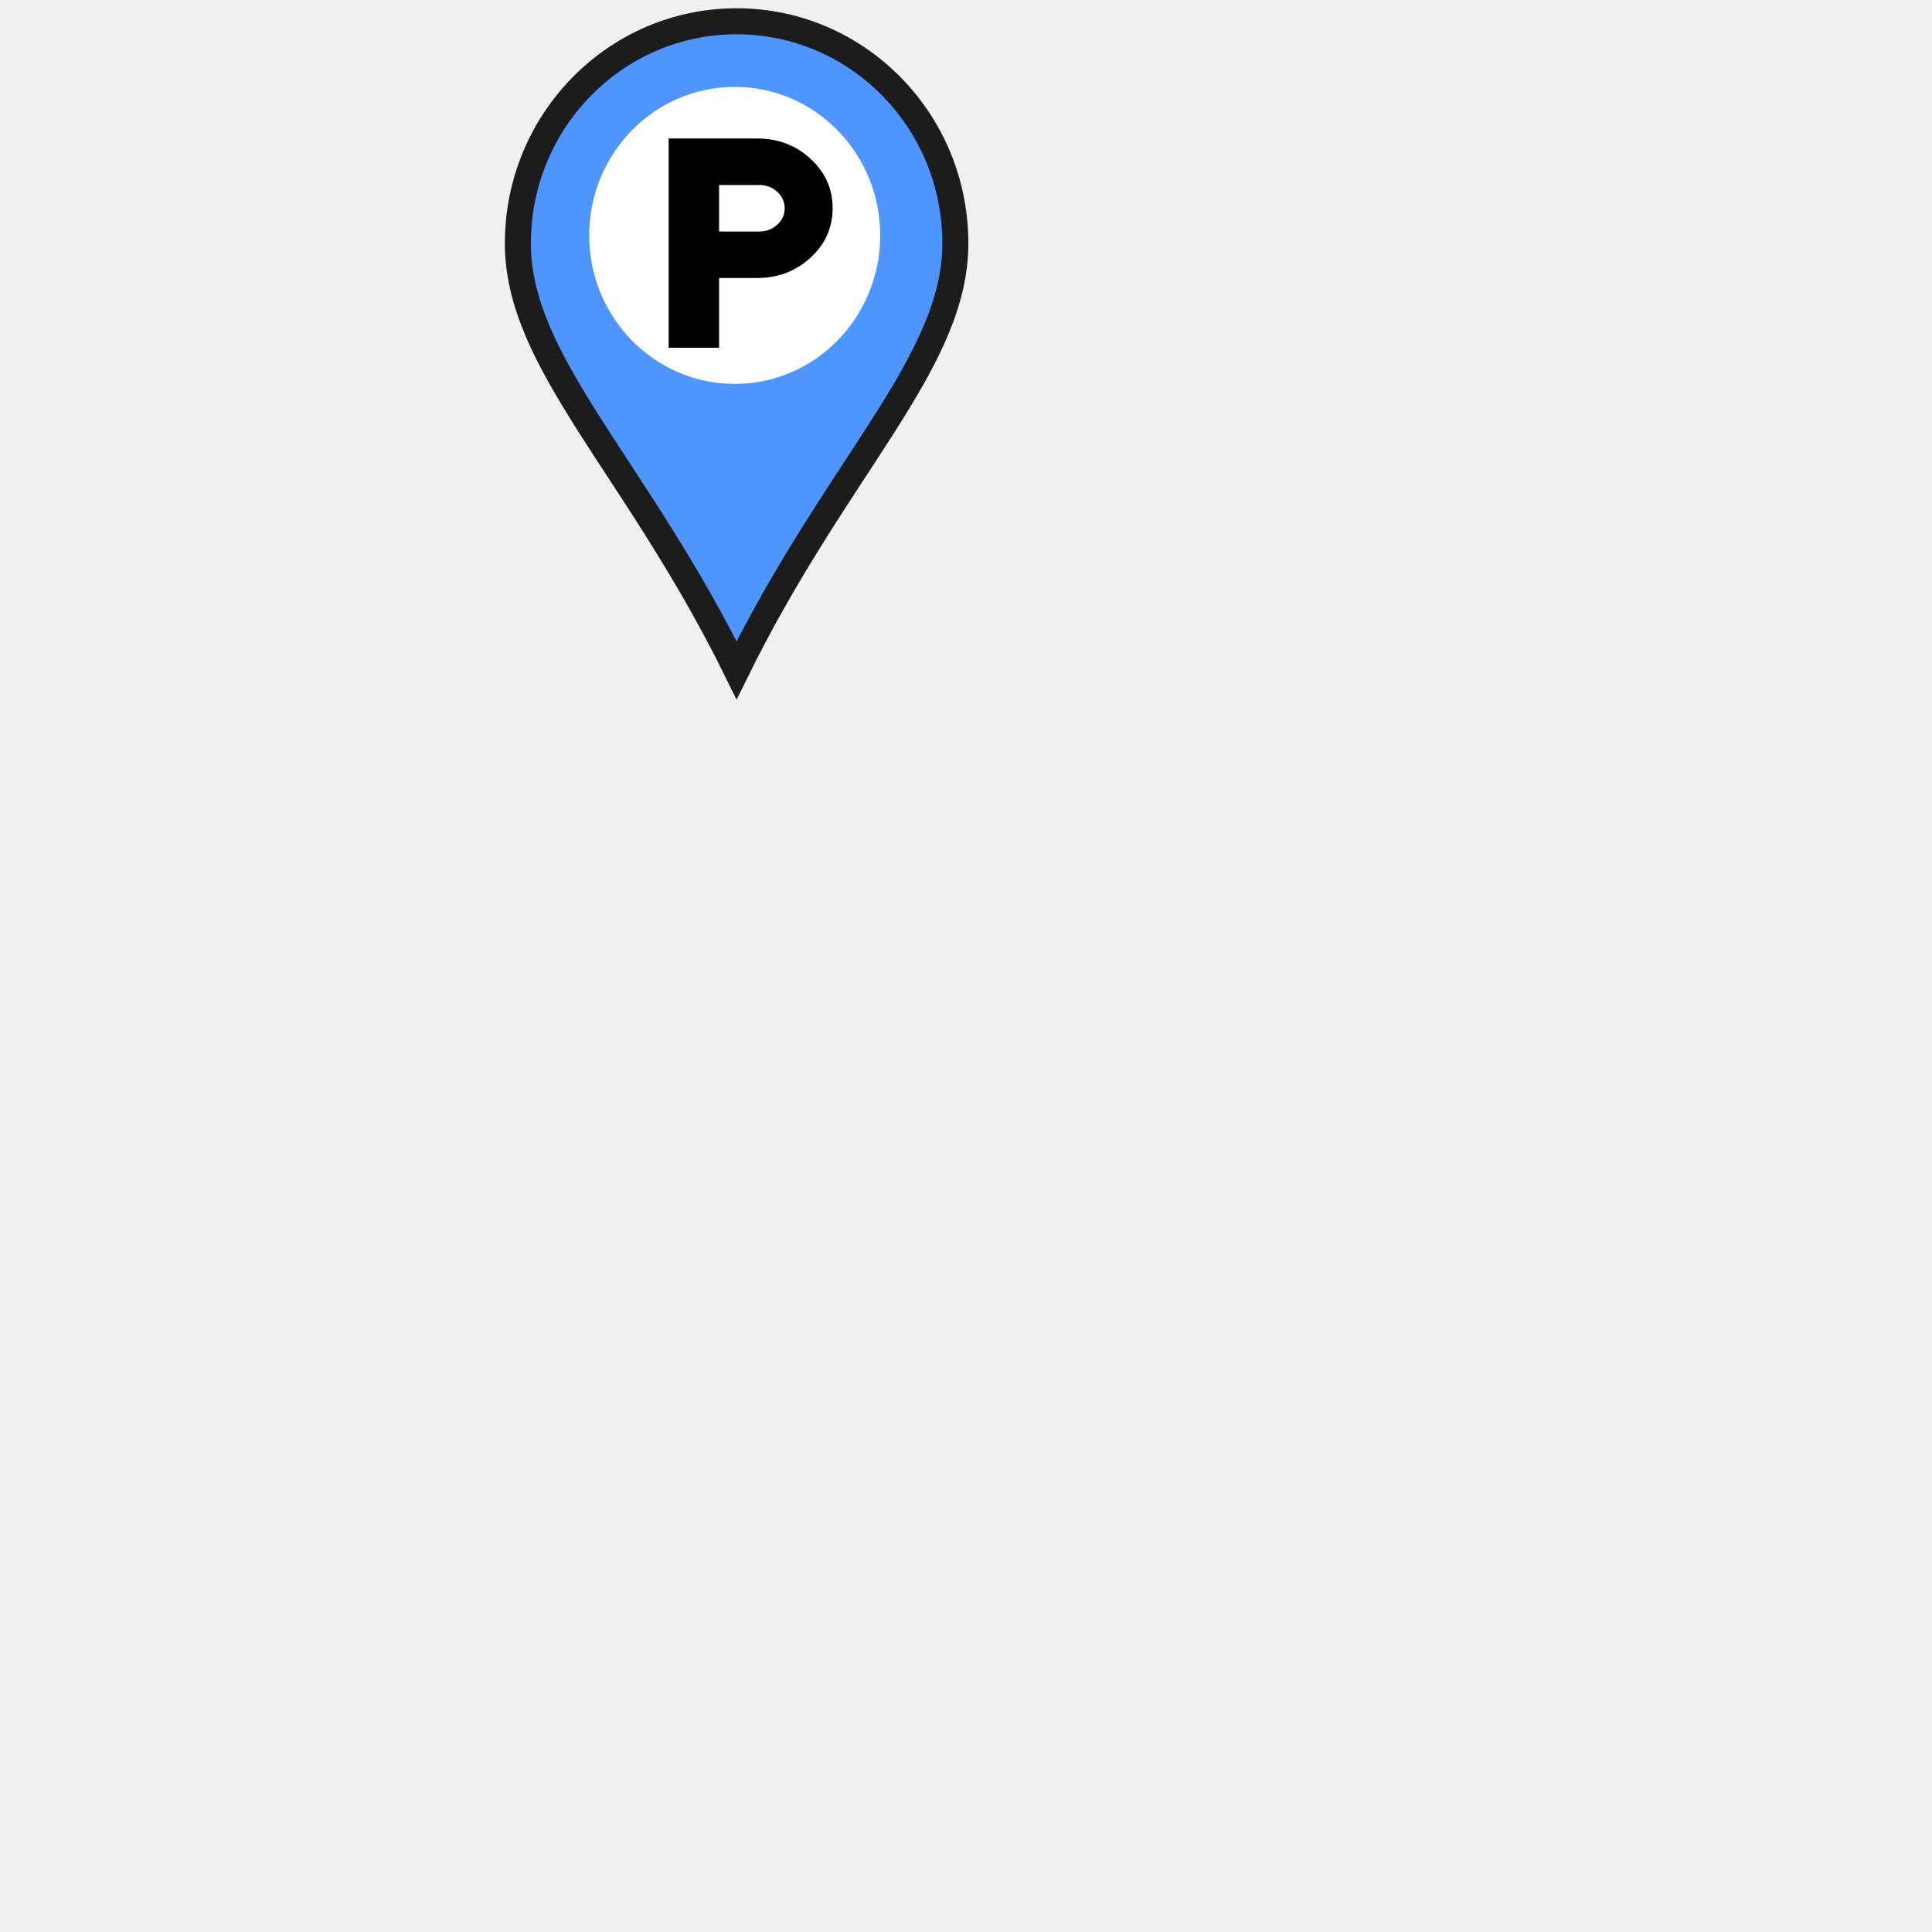
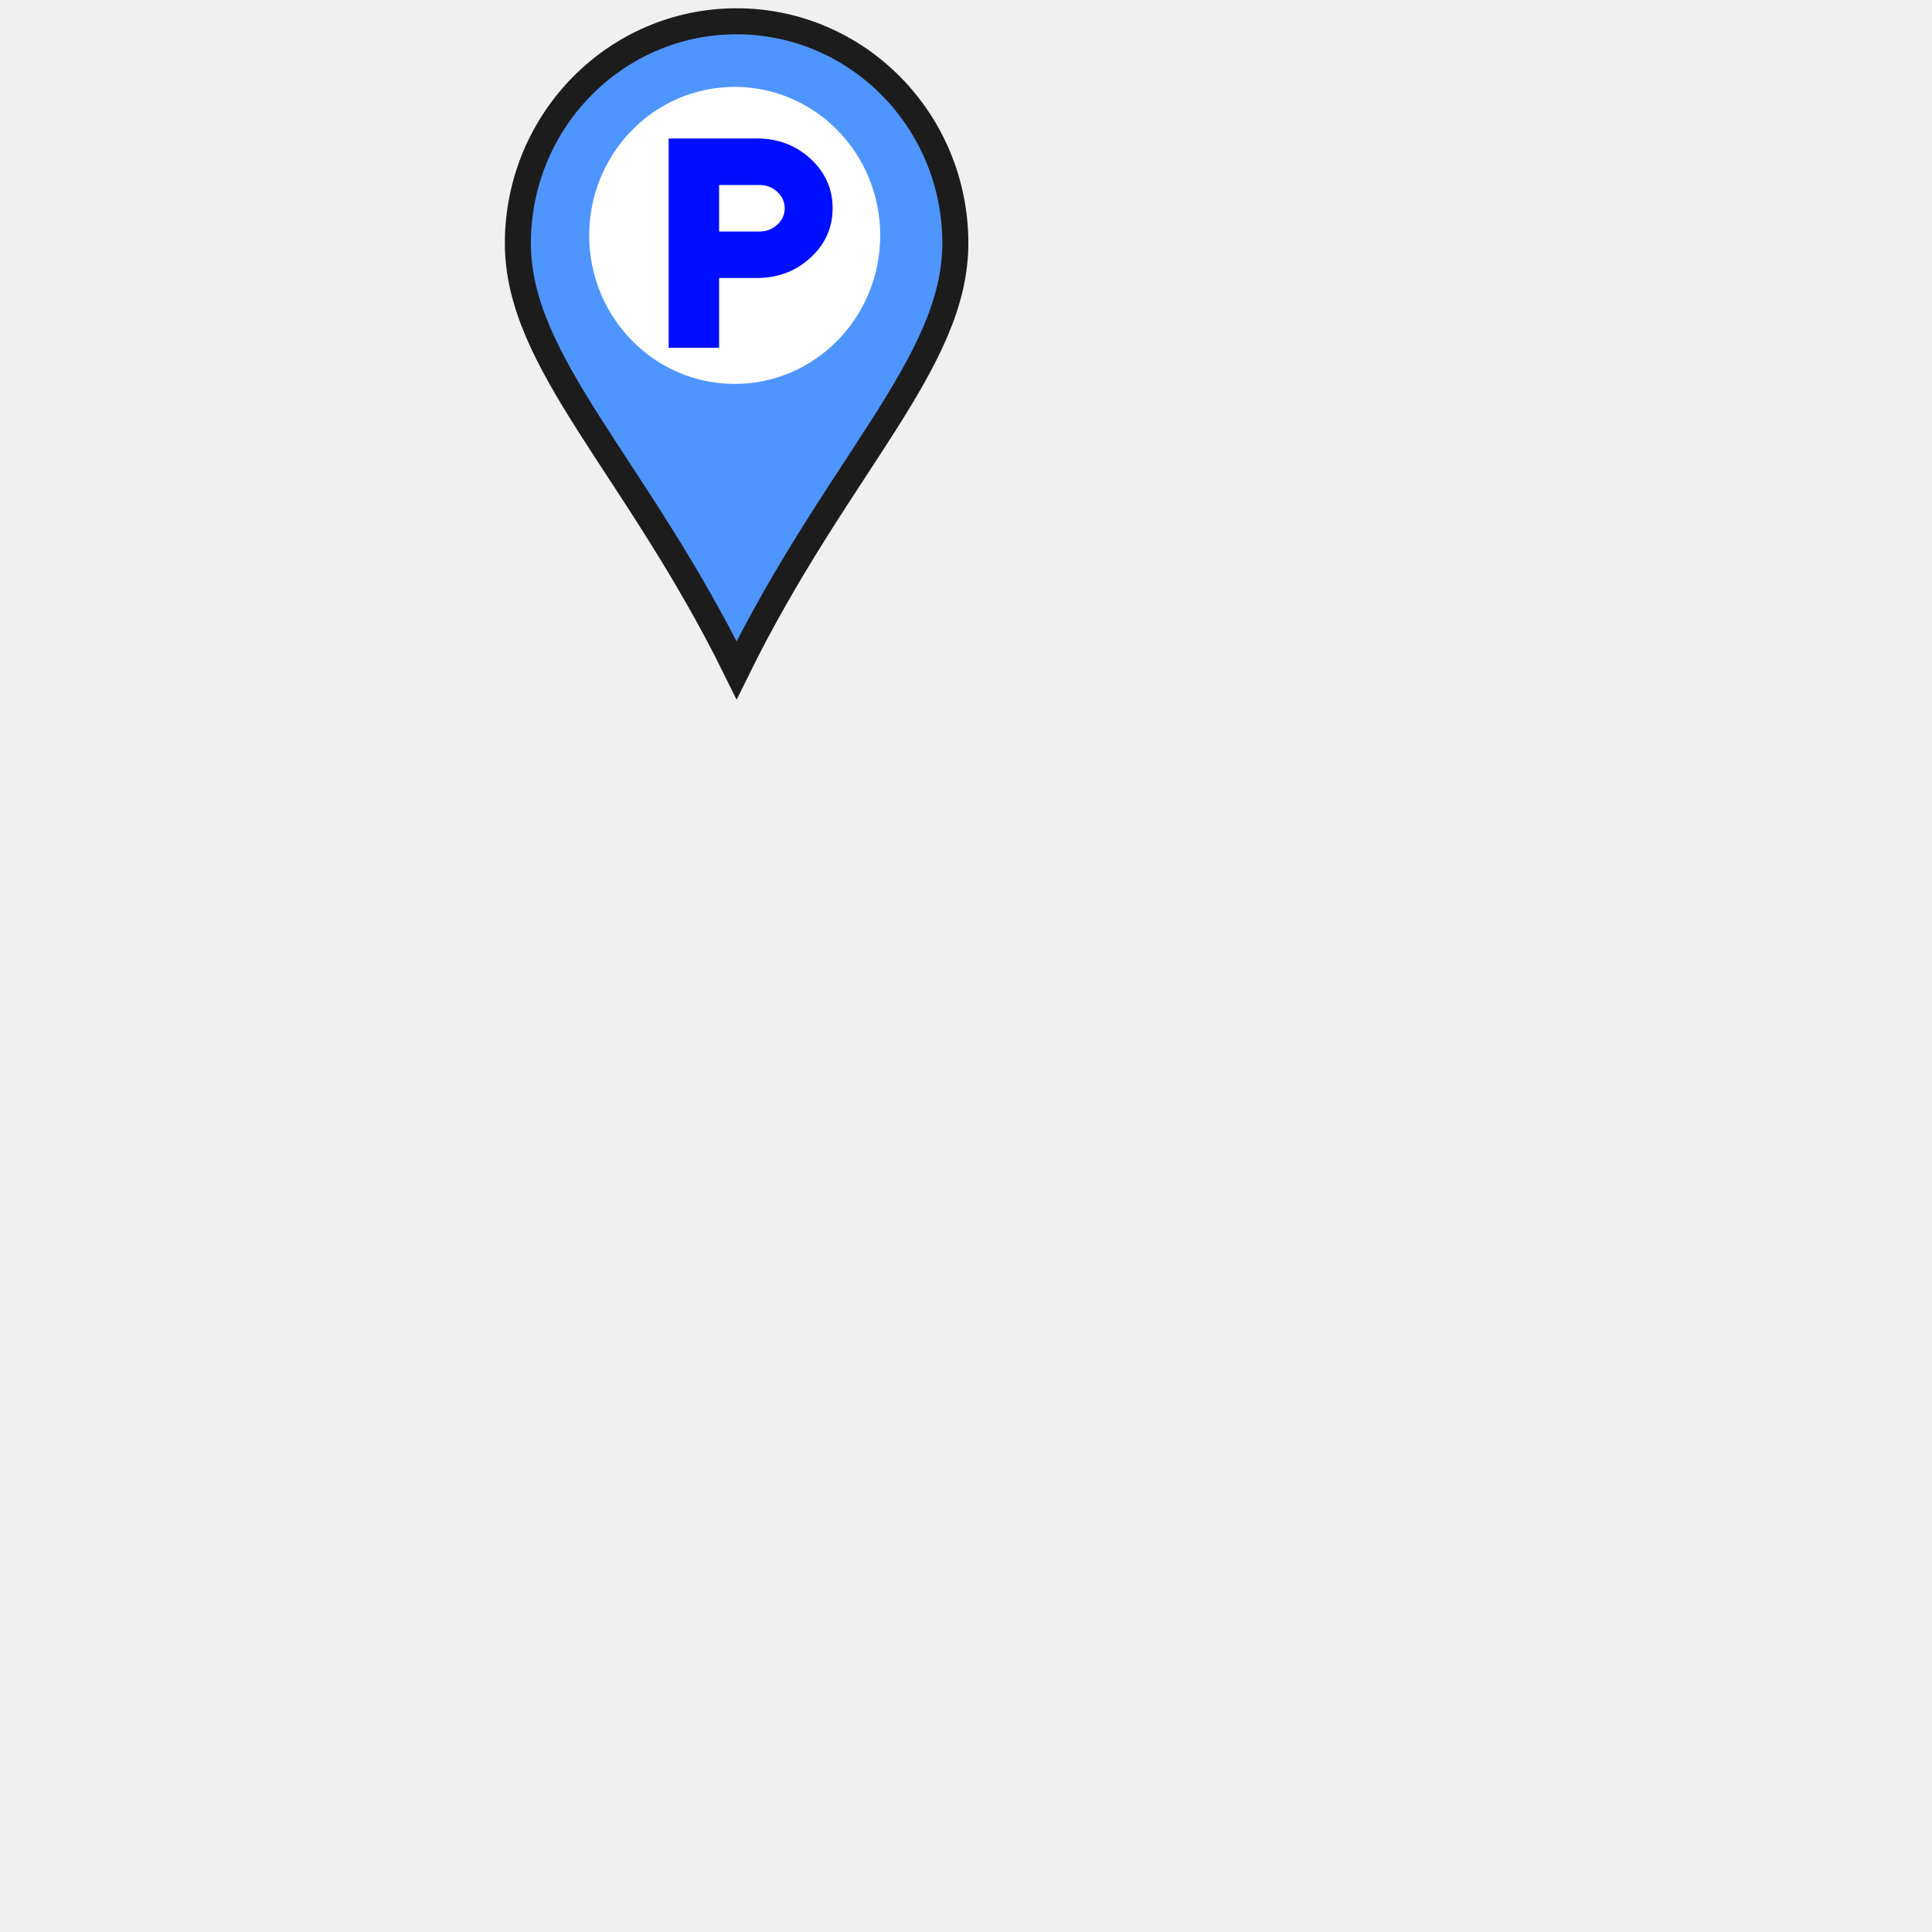
<svg xmlns="http://www.w3.org/2000/svg" width="64" height="64" viewBox="0 0 128 " version="1.1" id="svg3">
  <defs id="defs3" />
  <path d="m 24.401,0.705 c -4.002,0 -7.246,3.293 -7.246,7.355 0,3.96 3.902,7.355 7.246,14.143 3.345,-6.789 7.246,-10.183 7.246,-14.143 0,-4.062 -3.244,-7.355 -7.246,-7.355 z" fill="#4f95ff" stroke="#1c1c1c" stroke-width="0.862" id="path1" />
  <ellipse cx="24.338" cy="7.798" fill="#ffffff" id="circle1" style="stroke-width:0.286" rx="4.82" ry="4.92" />
-   <path d="M 22.15,11.521 V 4.587 h 2.925 c 0.696,0 1.288,0.225 1.776,0.674 0.488,0.449 0.731,0.995 0.731,1.637 0,0.642 -0.244,1.188 -0.731,1.637 -0.487,0.449 -1.079,0.674 -1.776,0.674 h -1.254 v 2.311 z m 1.671,-3.852 h 1.337 c 0.23,0 0.426,-0.075 0.59,-0.226 0.164,-0.151 0.246,-0.332 0.246,-0.544 0,-0.212 -0.082,-0.393 -0.246,-0.544 -0.164,-0.151 -0.36,-0.226 -0.59,-0.226 h -1.337 z" fill="#000000" id="path1-5" style="stroke-width:3.635" />
+   <path d="M 22.15,11.521 V 4.587 h 2.925 c 0.696,0 1.288,0.225 1.776,0.674 0.488,0.449 0.731,0.995 0.731,1.637 0,0.642 -0.244,1.188 -0.731,1.637 -0.487,0.449 -1.079,0.674 -1.776,0.674 h -1.254 v 2.311 z m 1.671,-3.852 h 1.337 c 0.23,0 0.426,-0.075 0.59,-0.226 0.164,-0.151 0.246,-0.332 0.246,-0.544 0,-0.212 -0.082,-0.393 -0.246,-0.544 -0.164,-0.151 -0.36,-0.226 -0.59,-0.226 h -1.337 z" fill="#000fff" id="path1-5" style="stroke-width:3.635" />
</svg>
